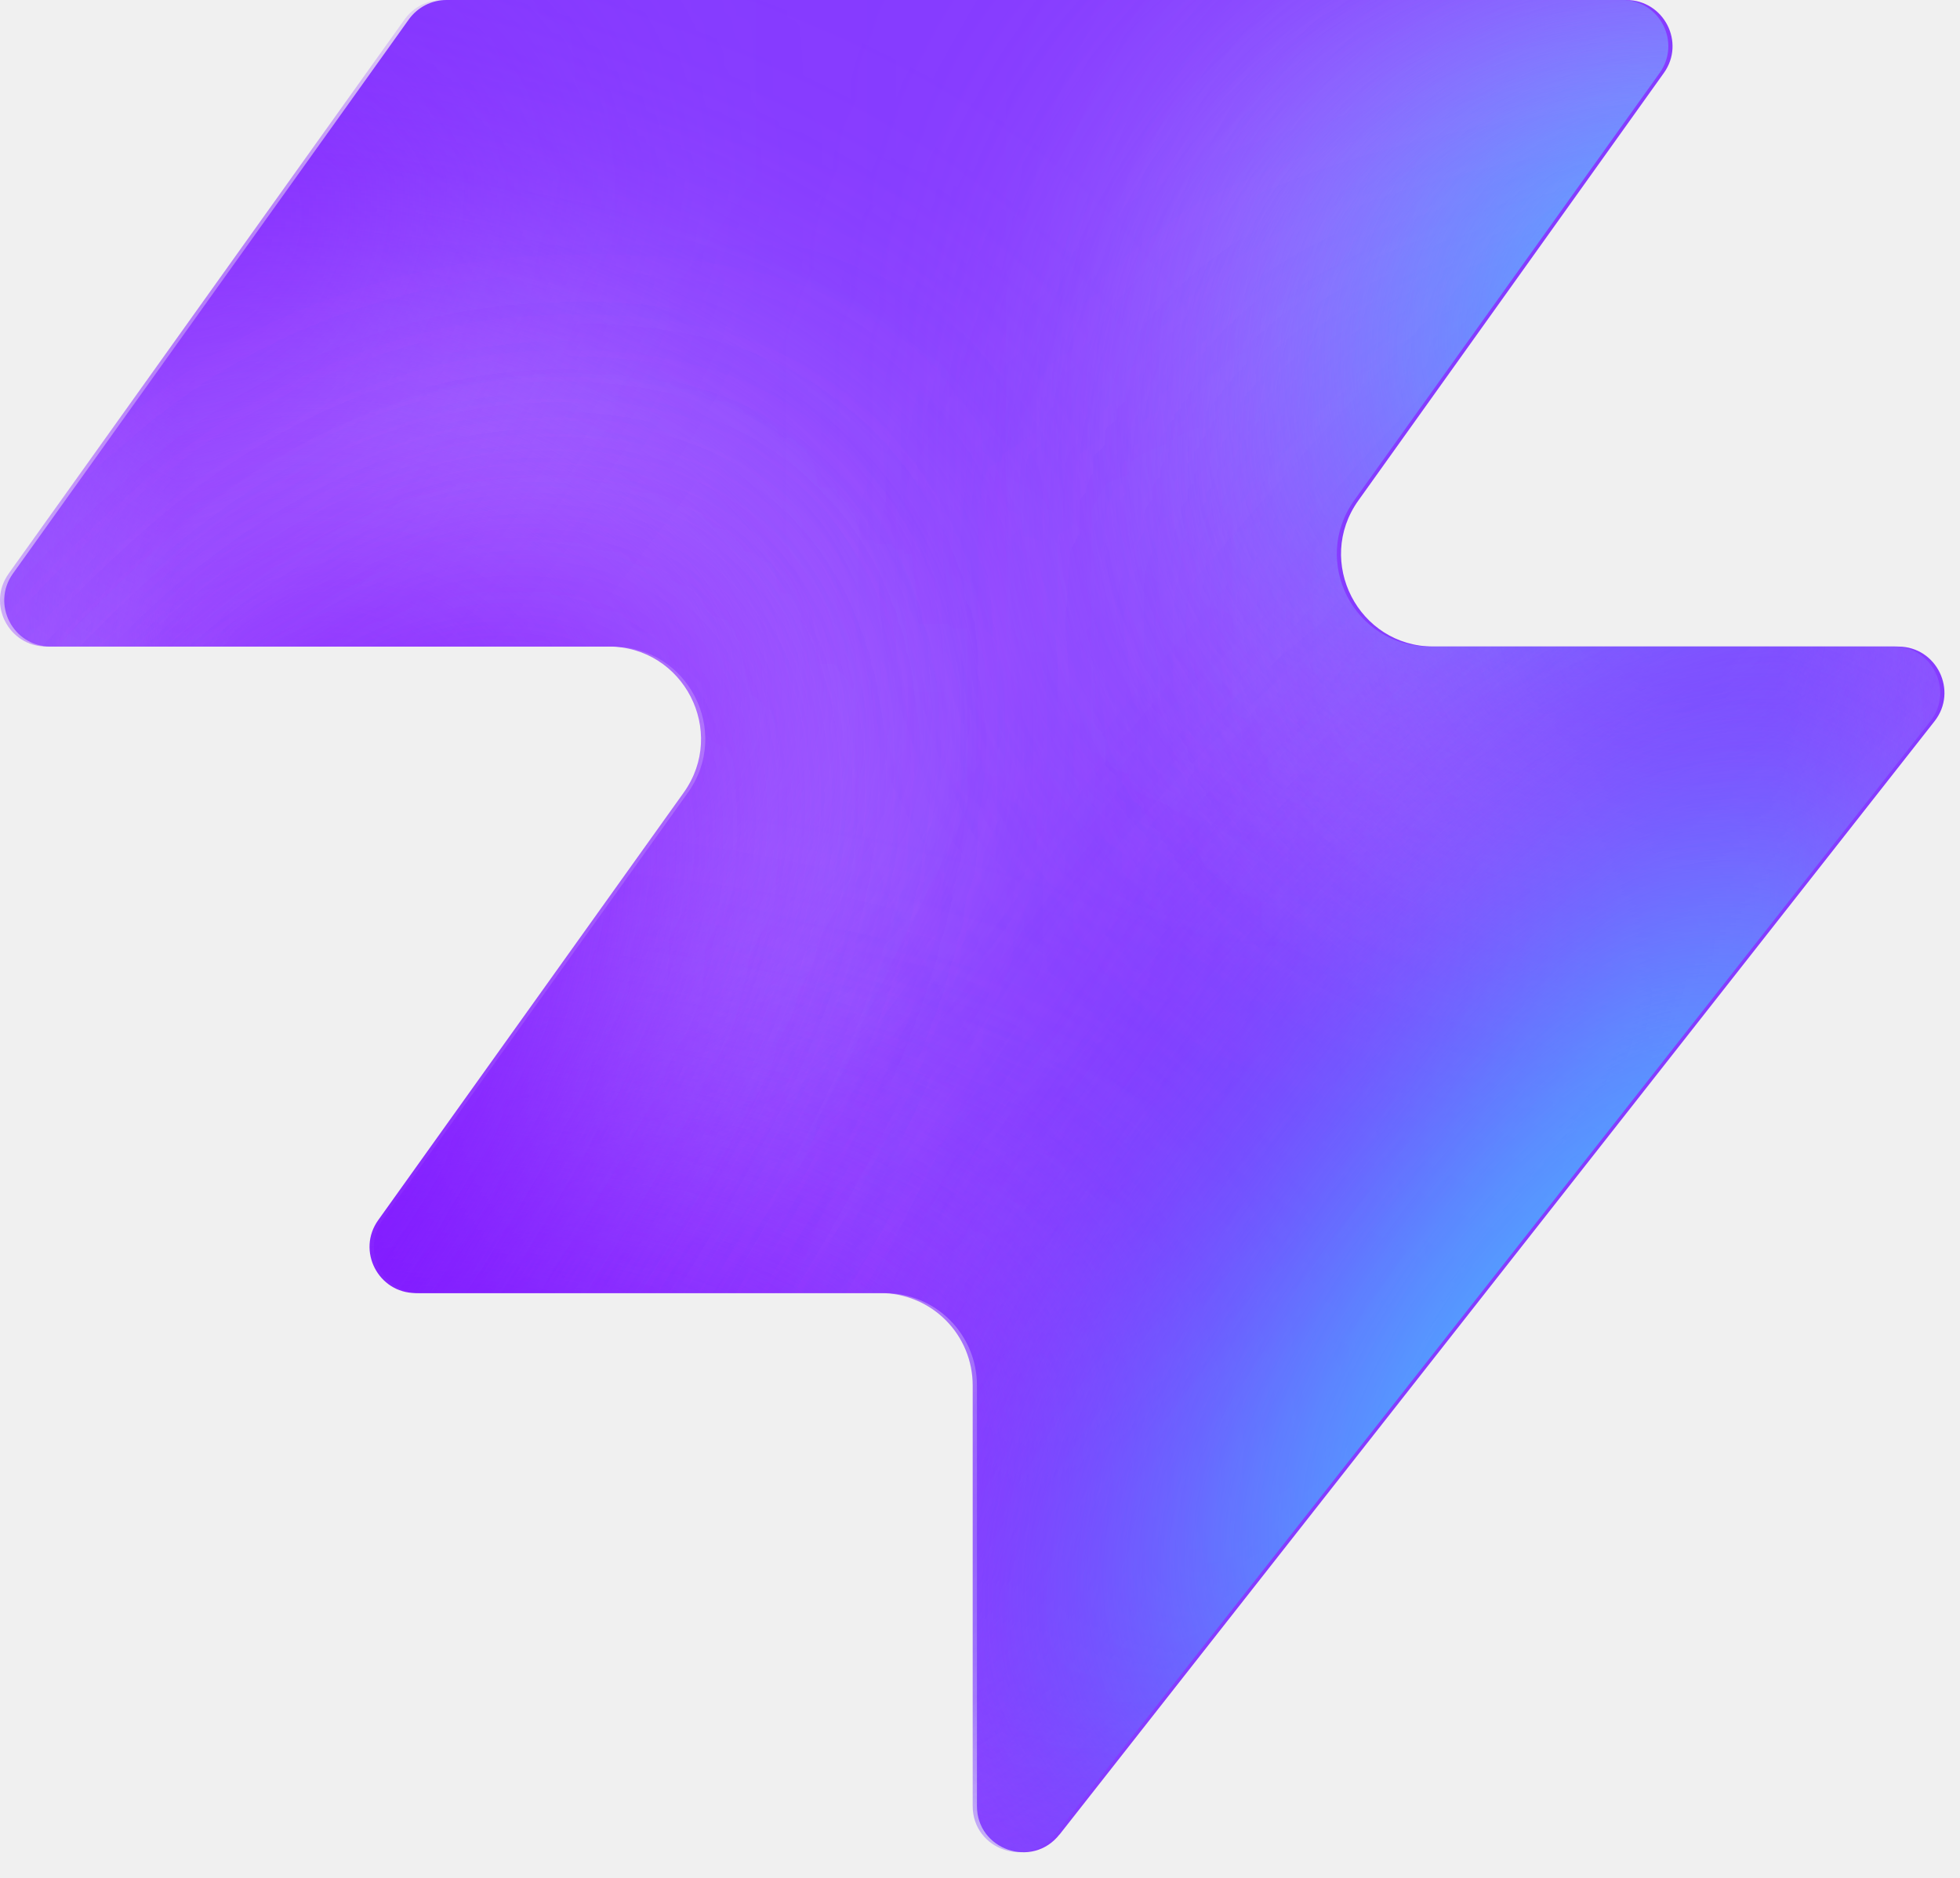
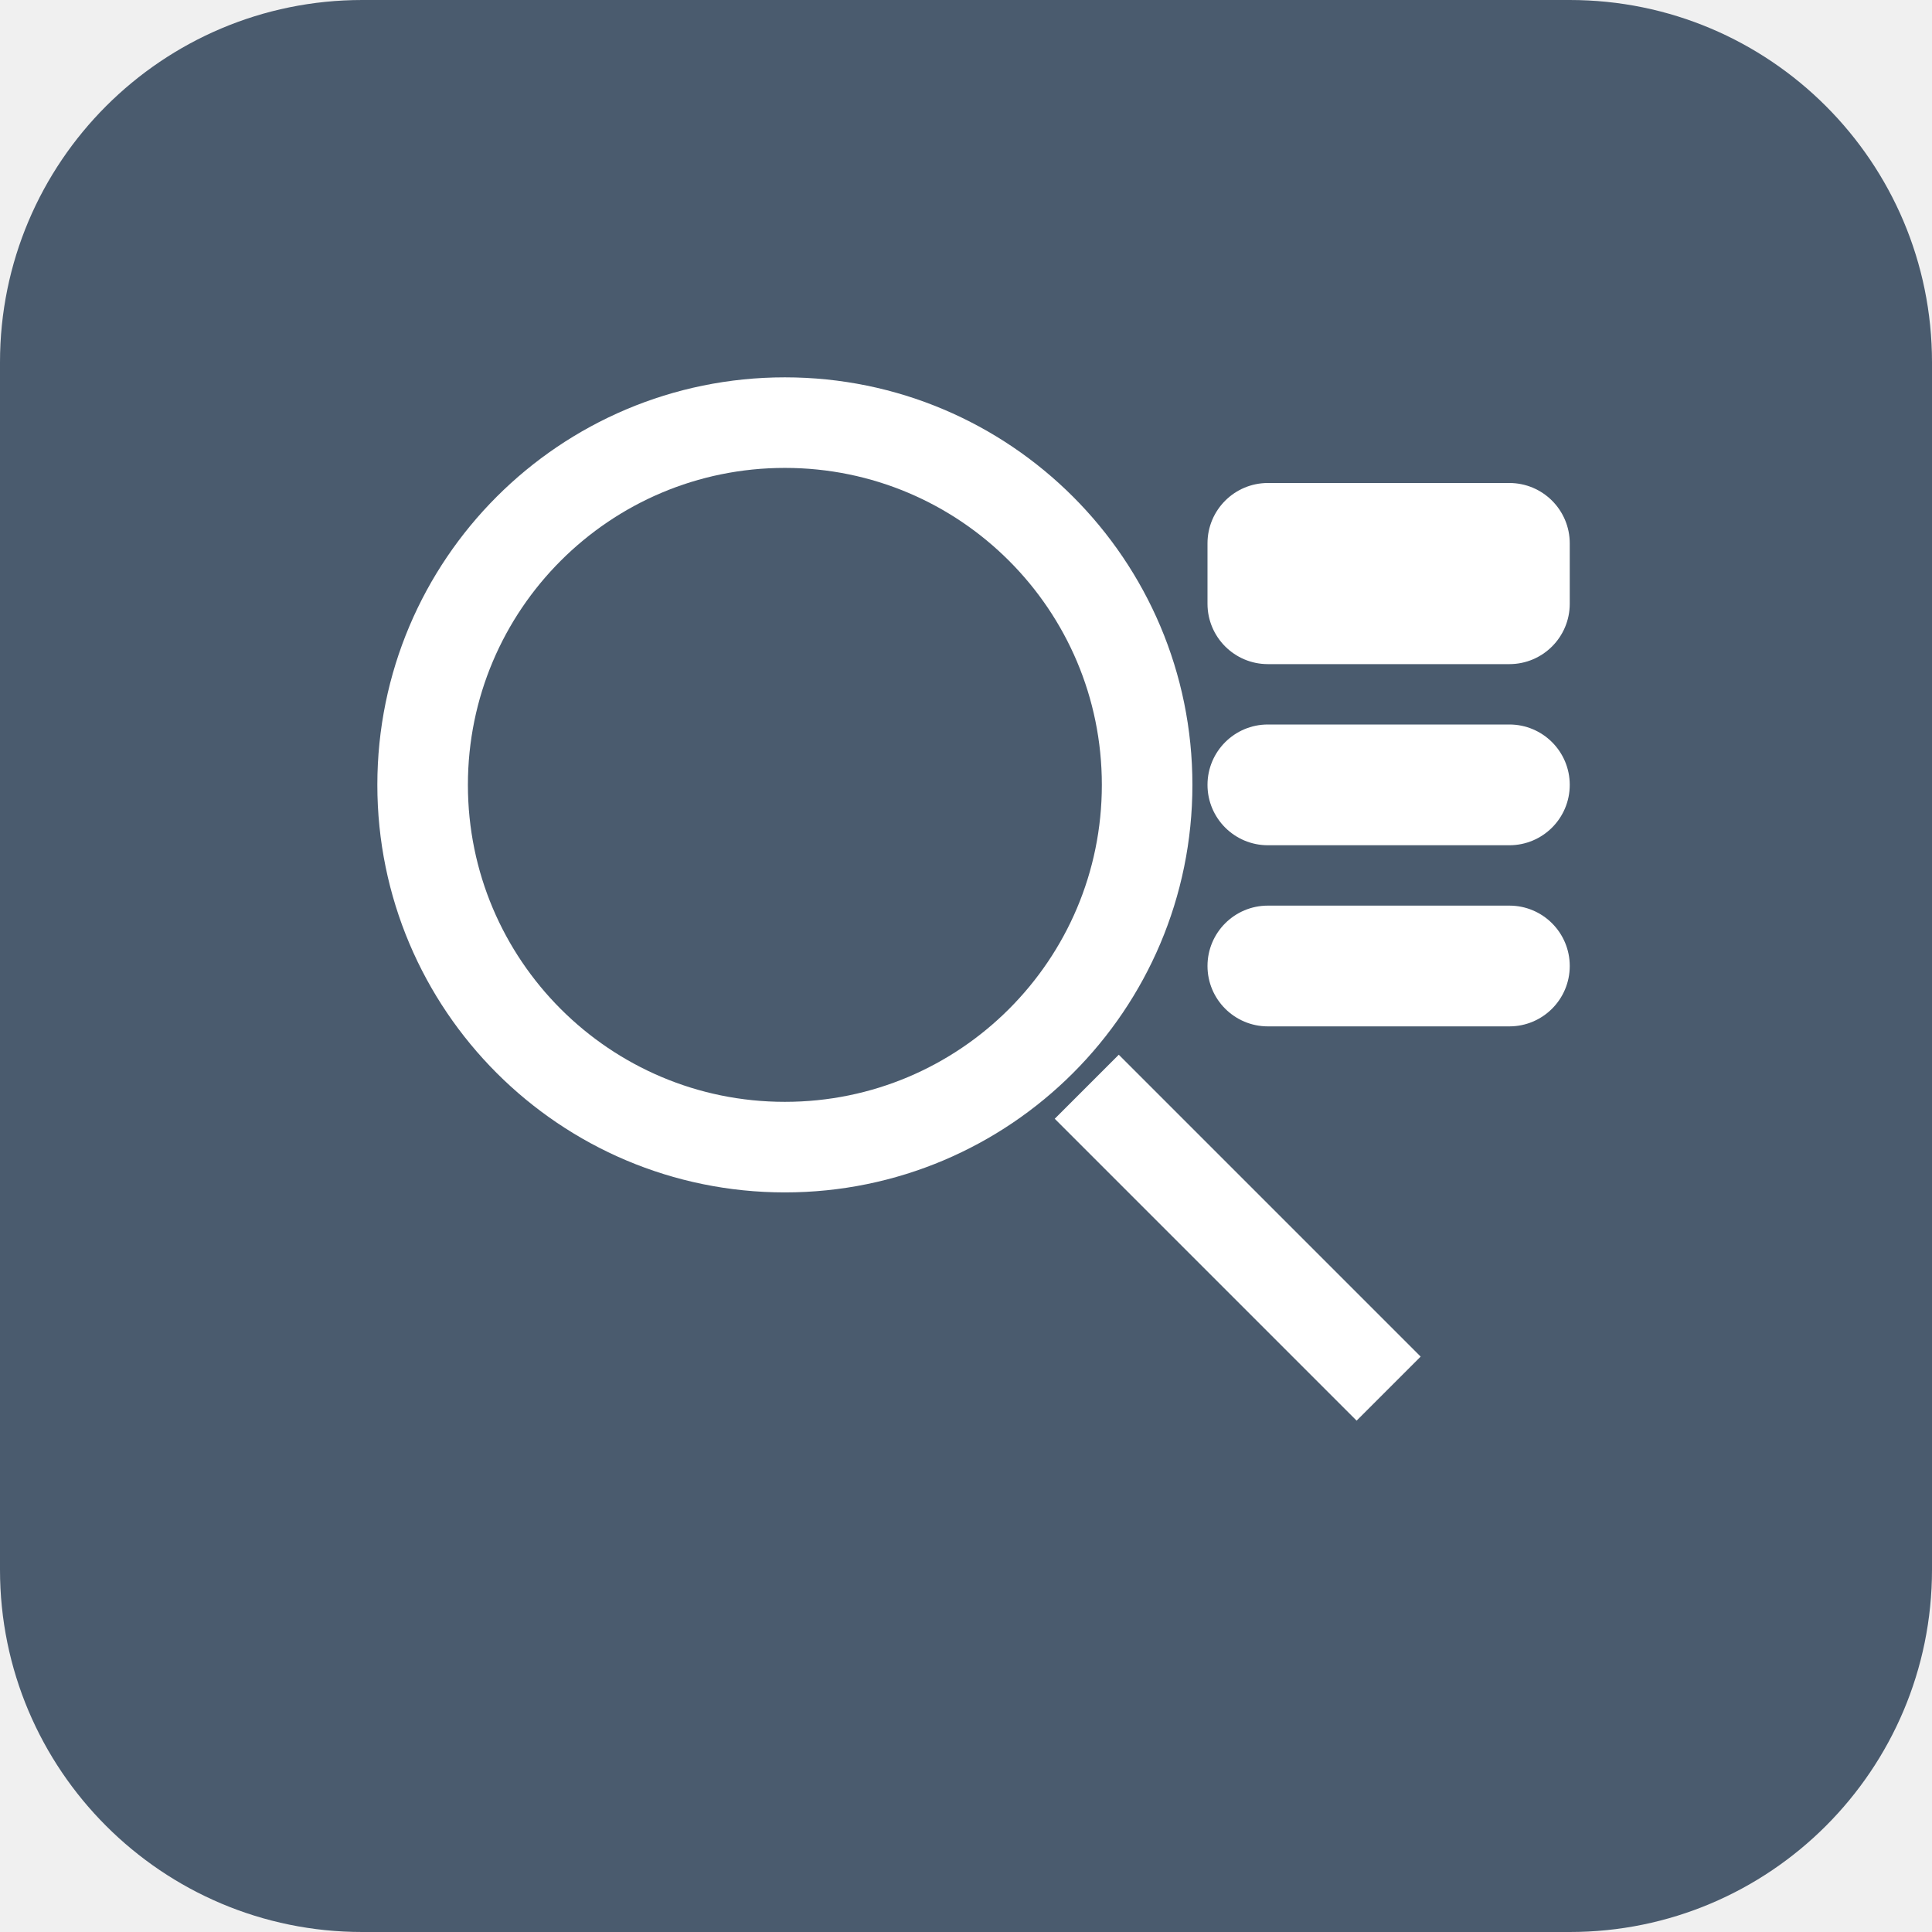
- <svg xmlns="http://www.w3.org/2000/svg" width="48" height="46" fill="none" viewBox="0 0 48 46">
-   <path fill="#863bff" d="M25.946 44.938c-.664.845-2.021.375-2.021-.698V33.937a2.26 2.26 0 0 0-2.262-2.262H10.287c-.92 0-1.456-1.04-.92-1.788l7.48-10.471c1.07-1.497 0-3.578-1.842-3.578H1.237c-.92 0-1.456-1.04-.92-1.788L10.013.474c.214-.297.556-.474.92-.474h28.894c.92 0 1.456 1.04.92 1.788l-7.48 10.471c-1.07 1.498 0 3.579 1.842 3.579h11.377c.943 0 1.473 1.088.89 1.83L25.947 44.94z" style="fill:#863bff;fill:color(display-p3 .525 .23 1);fill-opacity:1" />
-   <mask id="a" width="48" height="46" x="0" y="0" maskUnits="userSpaceOnUse" style="mask-type:alpha">
-     <path fill="#000" d="M25.842 44.938c-.664.844-2.021.375-2.021-.698V33.937a2.26 2.26 0 0 0-2.262-2.262H10.183c-.92 0-1.456-1.04-.92-1.788l7.48-10.471c1.07-1.498 0-3.579-1.842-3.579H1.133c-.92 0-1.456-1.04-.92-1.787L9.91.473c.214-.297.556-.474.92-.474h28.894c.92 0 1.456 1.04.92 1.788l-7.48 10.471c-1.07 1.498 0 3.578 1.842 3.578h11.377c.943 0 1.473 1.088.89 1.832L25.843 44.94z" style="fill:#000;fill-opacity:1" />
-   </mask>
-   <g mask="url(#a)">
-     <g filter="url(#b)">
-       <ellipse cx="5.508" cy="14.704" fill="#ede6ff" rx="5.508" ry="14.704" style="fill:#ede6ff;fill:color(display-p3 .927 .903 1);fill-opacity:1" transform="matrix(.00324 1 1 -.00324 -4.47 31.516)" />
-     </g>
-     <g filter="url(#c)">
-       <ellipse cx="10.399" cy="29.851" fill="#ede6ff" rx="10.399" ry="29.851" style="fill:#ede6ff;fill:color(display-p3 .927 .903 1);fill-opacity:1" transform="matrix(.00324 1 1 -.00324 -39.328 7.883)" />
-     </g>
-     <g filter="url(#d)">
-       <ellipse cx="5.508" cy="30.487" fill="#7e14ff" rx="5.508" ry="30.487" style="fill:#7e14ff;fill:color(display-p3 .492 .077 1);fill-opacity:1" transform="rotate(89.814 -25.913 -14.639)scale(1 -1)" />
-     </g>
-     <g filter="url(#e)">
-       <ellipse cx="5.508" cy="30.599" fill="#7e14ff" rx="5.508" ry="30.599" style="fill:#7e14ff;fill:color(display-p3 .492 .077 1);fill-opacity:1" transform="rotate(89.814 -32.644 -3.334)scale(1 -1)" />
-     </g>
-     <g filter="url(#f)">
-       <ellipse cx="5.508" cy="30.599" fill="#7e14ff" rx="5.508" ry="30.599" style="fill:#7e14ff;fill:color(display-p3 .492 .077 1);fill-opacity:1" transform="matrix(.00324 1 1 -.00324 -34.34 30.47)" />
-     </g>
-     <g filter="url(#g)">
-       <ellipse cx="14.072" cy="22.078" fill="#ede6ff" rx="14.072" ry="22.078" style="fill:#ede6ff;fill:color(display-p3 .927 .903 1);fill-opacity:1" transform="rotate(93.35 24.506 48.493)scale(-1 1)" />
-     </g>
-     <g filter="url(#h)">
-       <ellipse cx="3.47" cy="21.501" fill="#7e14ff" rx="3.47" ry="21.501" style="fill:#7e14ff;fill:color(display-p3 .492 .077 1);fill-opacity:1" transform="rotate(89.009 28.708 47.59)scale(-1 1)" />
-     </g>
-     <g filter="url(#i)">
-       <ellipse cx="3.47" cy="21.501" fill="#7e14ff" rx="3.47" ry="21.501" style="fill:#7e14ff;fill:color(display-p3 .492 .077 1);fill-opacity:1" transform="rotate(89.009 28.708 47.59)scale(-1 1)" />
-     </g>
-     <g filter="url(#j)">
-       <ellipse cx=".387" cy="8.972" fill="#7e14ff" rx="4.407" ry="29.108" style="fill:#7e14ff;fill:color(display-p3 .492 .077 1);fill-opacity:1" transform="rotate(39.51 .387 8.972)" />
-     </g>
-     <g filter="url(#k)">
-       <ellipse cx="47.523" cy="-6.092" fill="#7e14ff" rx="4.407" ry="29.108" style="fill:#7e14ff;fill:color(display-p3 .492 .077 1);fill-opacity:1" transform="rotate(37.892 47.523 -6.092)" />
-     </g>
-     <g filter="url(#l)">
-       <ellipse cx="41.412" cy="6.333" fill="#47bfff" rx="5.971" ry="9.665" style="fill:#47bfff;fill:color(display-p3 .28 .748 1);fill-opacity:1" transform="rotate(37.892 41.412 6.333)" />
-     </g>
-     <g filter="url(#m)">
-       <ellipse cx="-1.879" cy="38.332" fill="#7e14ff" rx="4.407" ry="29.108" style="fill:#7e14ff;fill:color(display-p3 .492 .077 1);fill-opacity:1" transform="rotate(37.892 -1.88 38.332)" />
-     </g>
-     <g filter="url(#n)">
-       <ellipse cx="-1.879" cy="38.332" fill="#7e14ff" rx="4.407" ry="29.108" style="fill:#7e14ff;fill:color(display-p3 .492 .077 1);fill-opacity:1" transform="rotate(37.892 -1.88 38.332)" />
-     </g>
-     <g filter="url(#o)">
-       <ellipse cx="35.651" cy="29.907" fill="#7e14ff" rx="4.407" ry="29.108" style="fill:#7e14ff;fill:color(display-p3 .492 .077 1);fill-opacity:1" transform="rotate(37.892 35.651 29.907)" />
-     </g>
-     <g filter="url(#p)">
-       <ellipse cx="38.418" cy="32.4" fill="#47bfff" rx="5.971" ry="15.297" style="fill:#47bfff;fill:color(display-p3 .28 .748 1);fill-opacity:1" transform="rotate(37.892 38.418 32.4)" />
-     </g>
-   </g>
-   <defs>
-     <filter id="b" width="60.045" height="41.654" x="-19.77" y="16.149" color-interpolation-filters="sRGB" filterUnits="userSpaceOnUse">
-       <feFlood flood-opacity="0" result="BackgroundImageFix" />
-       <feBlend in="SourceGraphic" in2="BackgroundImageFix" result="shape" />
-       <feGaussianBlur result="effect1_foregroundBlur_2002_17158" stdDeviation="7.659" />
-     </filter>
-     <filter id="c" width="90.34" height="51.437" x="-54.613" y="-7.533" color-interpolation-filters="sRGB" filterUnits="userSpaceOnUse">
-       <feFlood flood-opacity="0" result="BackgroundImageFix" />
-       <feBlend in="SourceGraphic" in2="BackgroundImageFix" result="shape" />
-       <feGaussianBlur result="effect1_foregroundBlur_2002_17158" stdDeviation="7.659" />
-     </filter>
-     <filter id="d" width="79.355" height="29.4" x="-49.64" y="2.03" color-interpolation-filters="sRGB" filterUnits="userSpaceOnUse">
-       <feFlood flood-opacity="0" result="BackgroundImageFix" />
-       <feBlend in="SourceGraphic" in2="BackgroundImageFix" result="shape" />
-       <feGaussianBlur result="effect1_foregroundBlur_2002_17158" stdDeviation="4.596" />
-     </filter>
-     <filter id="e" width="79.579" height="29.4" x="-45.045" y="20.029" color-interpolation-filters="sRGB" filterUnits="userSpaceOnUse">
-       <feFlood flood-opacity="0" result="BackgroundImageFix" />
-       <feBlend in="SourceGraphic" in2="BackgroundImageFix" result="shape" />
-       <feGaussianBlur result="effect1_foregroundBlur_2002_17158" stdDeviation="4.596" />
-     </filter>
-     <filter id="f" width="79.579" height="29.4" x="-43.513" y="21.178" color-interpolation-filters="sRGB" filterUnits="userSpaceOnUse">
-       <feFlood flood-opacity="0" result="BackgroundImageFix" />
-       <feBlend in="SourceGraphic" in2="BackgroundImageFix" result="shape" />
-       <feGaussianBlur result="effect1_foregroundBlur_2002_17158" stdDeviation="4.596" />
-     </filter>
-     <filter id="g" width="74.749" height="58.852" x="15.756" y="-17.901" color-interpolation-filters="sRGB" filterUnits="userSpaceOnUse">
-       <feFlood flood-opacity="0" result="BackgroundImageFix" />
-       <feBlend in="SourceGraphic" in2="BackgroundImageFix" result="shape" />
-       <feGaussianBlur result="effect1_foregroundBlur_2002_17158" stdDeviation="7.659" />
-     </filter>
-     <filter id="h" width="61.377" height="25.362" x="23.548" y="2.284" color-interpolation-filters="sRGB" filterUnits="userSpaceOnUse">
-       <feFlood flood-opacity="0" result="BackgroundImageFix" />
-       <feBlend in="SourceGraphic" in2="BackgroundImageFix" result="shape" />
-       <feGaussianBlur result="effect1_foregroundBlur_2002_17158" stdDeviation="4.596" />
-     </filter>
-     <filter id="i" width="61.377" height="25.362" x="23.548" y="2.284" color-interpolation-filters="sRGB" filterUnits="userSpaceOnUse">
-       <feFlood flood-opacity="0" result="BackgroundImageFix" />
-       <feBlend in="SourceGraphic" in2="BackgroundImageFix" result="shape" />
-       <feGaussianBlur result="effect1_foregroundBlur_2002_17158" stdDeviation="4.596" />
-     </filter>
-     <filter id="j" width="56.045" height="63.649" x="-27.636" y="-22.853" color-interpolation-filters="sRGB" filterUnits="userSpaceOnUse">
-       <feFlood flood-opacity="0" result="BackgroundImageFix" />
-       <feBlend in="SourceGraphic" in2="BackgroundImageFix" result="shape" />
-       <feGaussianBlur result="effect1_foregroundBlur_2002_17158" stdDeviation="4.596" />
-     </filter>
-     <filter id="k" width="54.814" height="64.646" x="20.116" y="-38.415" color-interpolation-filters="sRGB" filterUnits="userSpaceOnUse">
-       <feFlood flood-opacity="0" result="BackgroundImageFix" />
-       <feBlend in="SourceGraphic" in2="BackgroundImageFix" result="shape" />
-       <feGaussianBlur result="effect1_foregroundBlur_2002_17158" stdDeviation="4.596" />
-     </filter>
-     <filter id="l" width="33.541" height="35.313" x="24.641" y="-11.323" color-interpolation-filters="sRGB" filterUnits="userSpaceOnUse">
-       <feFlood flood-opacity="0" result="BackgroundImageFix" />
-       <feBlend in="SourceGraphic" in2="BackgroundImageFix" result="shape" />
-       <feGaussianBlur result="effect1_foregroundBlur_2002_17158" stdDeviation="4.596" />
-     </filter>
-     <filter id="m" width="54.814" height="64.646" x="-29.286" y="6.009" color-interpolation-filters="sRGB" filterUnits="userSpaceOnUse">
-       <feFlood flood-opacity="0" result="BackgroundImageFix" />
-       <feBlend in="SourceGraphic" in2="BackgroundImageFix" result="shape" />
-       <feGaussianBlur result="effect1_foregroundBlur_2002_17158" stdDeviation="4.596" />
-     </filter>
-     <filter id="n" width="54.814" height="64.646" x="-29.286" y="6.009" color-interpolation-filters="sRGB" filterUnits="userSpaceOnUse">
-       <feFlood flood-opacity="0" result="BackgroundImageFix" />
-       <feBlend in="SourceGraphic" in2="BackgroundImageFix" result="shape" />
-       <feGaussianBlur result="effect1_foregroundBlur_2002_17158" stdDeviation="4.596" />
-     </filter>
-     <filter id="o" width="54.814" height="64.646" x="8.244" y="-2.416" color-interpolation-filters="sRGB" filterUnits="userSpaceOnUse">
-       <feFlood flood-opacity="0" result="BackgroundImageFix" />
-       <feBlend in="SourceGraphic" in2="BackgroundImageFix" result="shape" />
-       <feGaussianBlur result="effect1_foregroundBlur_2002_17158" stdDeviation="4.596" />
-     </filter>
-     <filter id="p" width="39.409" height="43.623" x="18.713" y="10.588" color-interpolation-filters="sRGB" filterUnits="userSpaceOnUse">
-       <feFlood flood-opacity="0" result="BackgroundImageFix" />
-       <feBlend in="SourceGraphic" in2="BackgroundImageFix" result="shape" />
-       <feGaussianBlur result="effect1_foregroundBlur_2002_17158" stdDeviation="4.596" />
-     </filter>
-   </defs>
+ <svg xmlns="http://www.w3.org/2000/svg" viewBox="0 0 32 32">
+   <rect width="32" height="32" fill="#4A5B6E" rx="6" />
+   <circle cx="13" cy="13" r="6" fill="none" stroke="white" stroke-width="1.5" />
+   <path d="M18 18 L23 23" stroke="white" stroke-width="1.5" fill="none" />
+   <rect x="20" y="8" width="6" height="3" fill="white" rx="1" />
+   <rect x="20" y="12" width="6" height="2" fill="white" rx="1" />
+   <rect x="20" y="15" width="6" height="2" fill="white" rx="1" />
</svg>
